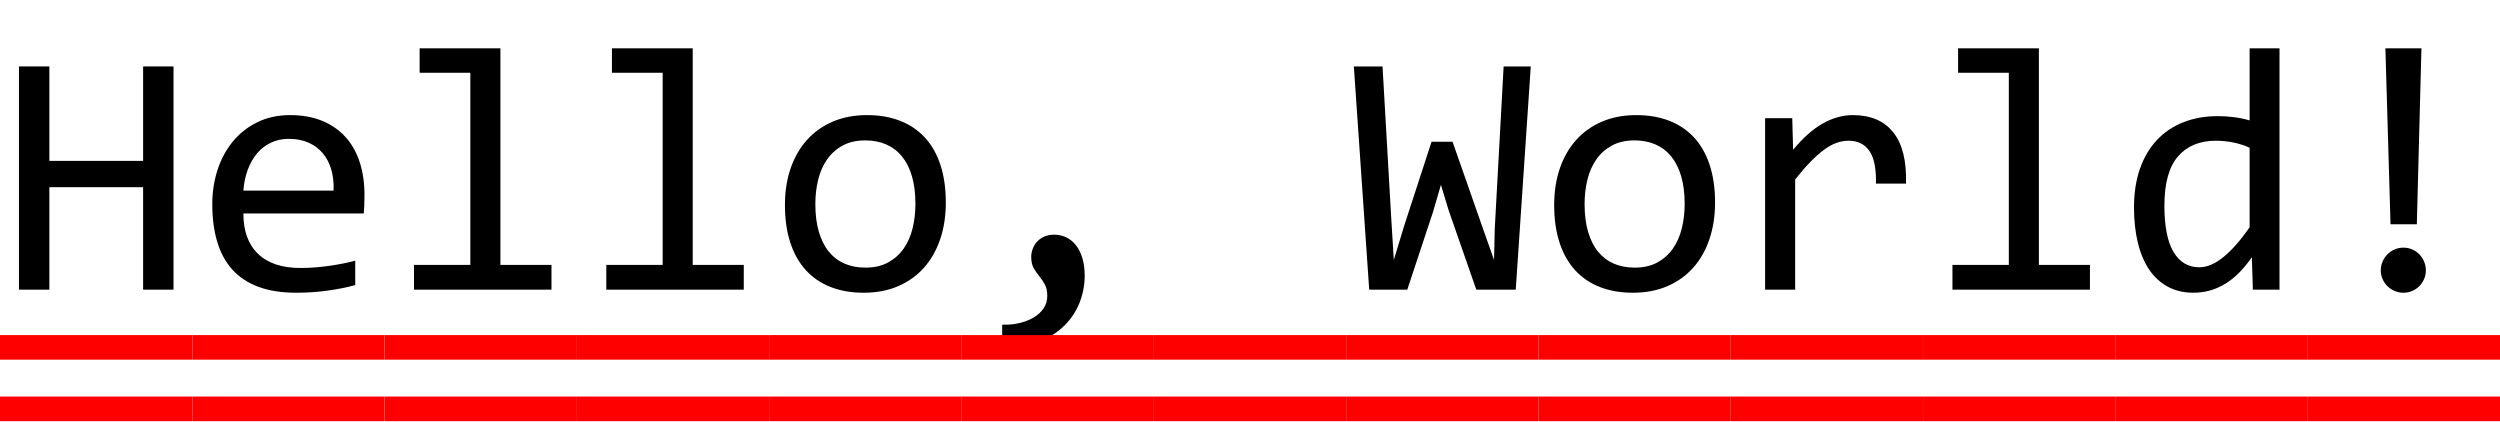
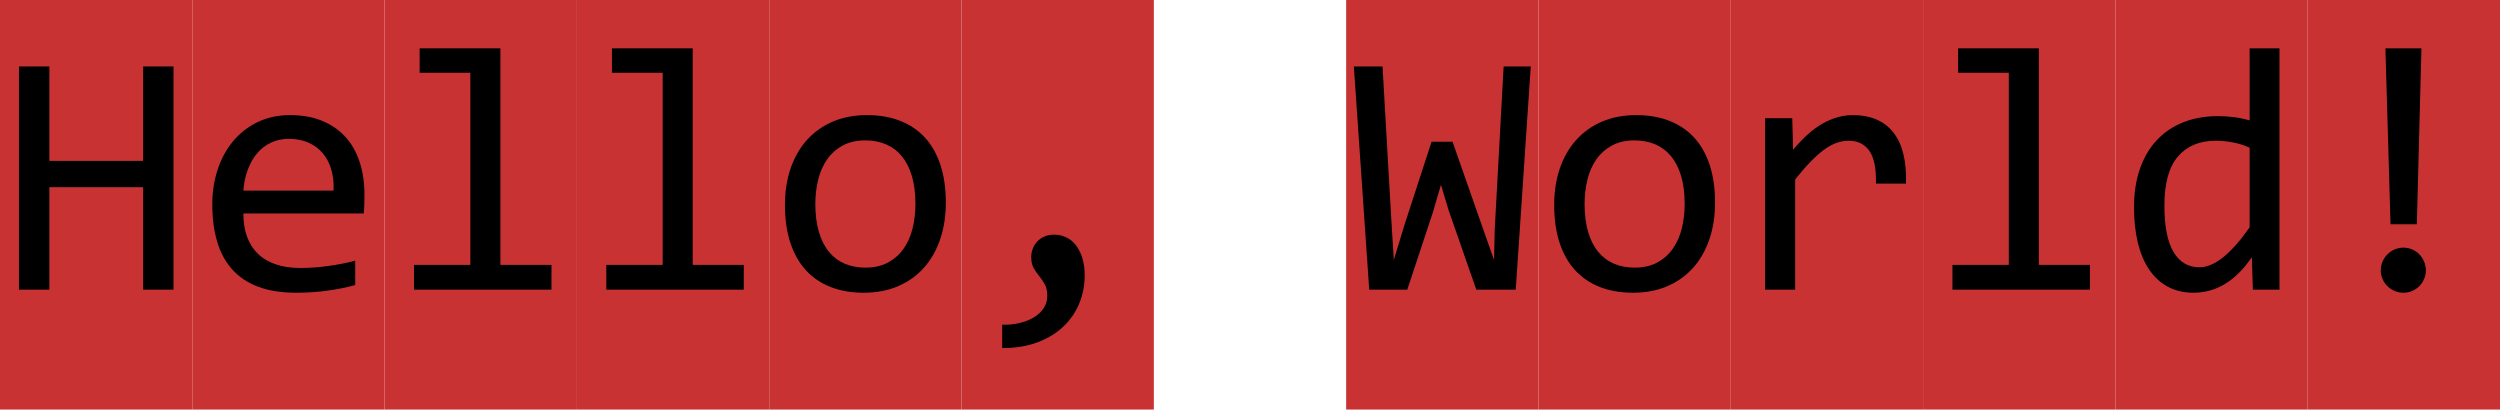
- <svg xmlns="http://www.w3.org/2000/svg" width="171.539" height="28.898" viewBox="-0.0 0 171.539 28.898">
-   <rect x="0.0" y="0.0" width="13.195" height="28.102" fill="rgb(255, 255, 255)" />
-   <rect x="13.195" y="0.0" width="13.195" height="28.102" fill="rgb(255, 255, 255)" />
-   <rect x="26.391" y="0.0" width="13.195" height="28.102" fill="rgb(255, 255, 255)" />
-   <rect x="39.586" y="0.0" width="13.195" height="28.102" fill="rgb(255, 255, 255)" />
-   <rect x="52.781" y="0.0" width="13.195" height="28.102" fill="rgb(255, 255, 255)" />
-   <rect x="65.977" y="0.0" width="13.195" height="28.102" fill="rgb(255, 255, 255)" />
-   <rect x="79.172" y="0.0" width="13.195" height="28.102" fill="rgb(255, 255, 255)" />
-   <rect x="92.367" y="0.0" width="13.195" height="28.102" fill="rgb(255, 255, 255)" />
-   <rect x="105.562" y="0.0" width="13.195" height="28.102" fill="rgb(255, 255, 255)" />
-   <rect x="118.758" y="0.0" width="13.195" height="28.102" fill="rgb(255, 255, 255)" />
-   <rect x="131.953" y="0.0" width="13.195" height="28.102" fill="rgb(255, 255, 255)" />
-   <rect x="145.148" y="0.0" width="13.195" height="28.102" fill="rgb(255, 255, 255)" />
-   <rect x="158.344" y="0.0" width="13.195" height="28.102" fill="rgb(255, 255, 255)" />
+ <svg xmlns="http://www.w3.org/2000/svg" width="171.539" height="28.102" viewBox="-0.0 0 171.539 28.102">
+   <rect x="0.0" y="0.0" width="13.195" height="28.102" fill="rgb(200, 50, 50)" />
+   <rect x="13.195" y="0.0" width="13.195" height="28.102" fill="rgb(200, 50, 50)" />
+   <rect x="26.391" y="0.0" width="13.195" height="28.102" fill="rgb(200, 50, 50)" />
+   <rect x="39.586" y="0.0" width="13.195" height="28.102" fill="rgb(200, 50, 50)" />
+   <rect x="52.781" y="0.0" width="13.195" height="28.102" fill="rgb(200, 50, 50)" />
+   <rect x="65.977" y="0.0" width="13.195" height="28.102" fill="rgb(200, 50, 50)" />
+   <rect x="92.367" y="0.0" width="13.195" height="28.102" fill="rgb(200, 50, 50)" />
+   <rect x="105.562" y="0.0" width="13.195" height="28.102" fill="rgb(200, 50, 50)" />
+   <rect x="118.758" y="0.0" width="13.195" height="28.102" fill="rgb(200, 50, 50)" />
+   <rect x="131.953" y="0.0" width="13.195" height="28.102" fill="rgb(200, 50, 50)" />
+   <rect x="145.148" y="0.0" width="13.195" height="28.102" fill="rgb(200, 50, 50)" />
+   <rect x="158.344" y="0.0" width="13.195" height="28.102" fill="rgb(200, 50, 50)" />
  <path d="M11.906 19.875H9.82V12.844H3.387V19.875H1.301V4.559H3.387V11.039H9.82V4.559H11.906Z" />
  <path d="M25.008 13.371Q25.008 13.805 24.996 14.098Q24.984 14.391 24.961 14.648H16.699Q16.699 16.453 17.707 17.42Q18.715 18.387 20.613 18.387Q21.129 18.387 21.645 18.346Q22.16 18.305 22.641 18.234Q23.121 18.164 23.561 18.076Q24.0 17.988 24.375 17.883V19.559Q23.543 19.793 22.494 19.939Q21.445 20.086 20.32 20.086Q18.809 20.086 17.719 19.676Q16.629 19.266 15.932 18.486Q15.234 17.707 14.9 16.576Q14.566 15.445 14.566 14.016Q14.566 12.773 14.924 11.666Q15.281 10.559 15.967 9.721Q16.652 8.883 17.648 8.391Q18.645 7.898 19.91 7.898Q21.141 7.898 22.09 8.285Q23.039 8.672 23.689 9.381Q24.34 10.09 24.674 11.104Q25.008 12.117 25.008 13.371ZM22.887 13.078Q22.922 12.293 22.734 11.643Q22.547 10.992 22.154 10.523Q21.762 10.055 21.176 9.791Q20.59 9.527 19.816 9.527Q19.148 9.527 18.598 9.785Q18.047 10.043 17.648 10.512Q17.25 10.98 17.004 11.637Q16.758 12.293 16.699 13.078Z" />
  <path d="M32.273 4.992H28.793V3.316H34.336V18.176H37.84V19.875H28.406V18.176H32.273Z" />
  <path d="M45.469 4.992H41.988V3.316H47.531V18.176H51.035V19.875H41.602V18.176H45.469Z" />
  <path d="M64.898 13.898Q64.898 15.27 64.512 16.412Q64.125 17.555 63.398 18.369Q62.672 19.184 61.629 19.635Q60.586 20.086 59.262 20.086Q57.996 20.086 56.994 19.693Q55.992 19.301 55.295 18.539Q54.598 17.777 54.229 16.652Q53.859 15.527 53.859 14.062Q53.859 12.691 54.246 11.561Q54.633 10.43 55.359 9.615Q56.086 8.801 57.129 8.35Q58.172 7.898 59.496 7.898Q60.762 7.898 61.764 8.291Q62.766 8.684 63.463 9.439Q64.16 10.195 64.529 11.32Q64.898 12.445 64.898 13.898ZM62.812 13.992Q62.812 12.902 62.572 12.088Q62.332 11.273 61.887 10.729Q61.441 10.184 60.803 9.908Q60.164 9.633 59.379 9.633Q58.465 9.633 57.814 9.99Q57.164 10.348 56.748 10.945Q56.332 11.543 56.139 12.334Q55.945 13.125 55.945 13.992Q55.945 15.082 56.186 15.902Q56.426 16.723 56.871 17.268Q57.316 17.812 57.949 18.088Q58.582 18.363 59.379 18.363Q60.293 18.363 60.943 18.006Q61.594 17.648 62.01 17.051Q62.426 16.453 62.619 15.662Q62.812 14.871 62.812 13.992Z" />
  <path d="M68.766 22.277Q69.363 22.301 69.926 22.172Q70.488 22.043 70.916 21.791Q71.344 21.539 71.602 21.164Q71.859 20.789 71.859 20.309Q71.859 19.816 71.689 19.512Q71.52 19.207 71.309 18.949Q71.098 18.691 70.928 18.398Q70.758 18.105 70.758 17.613Q70.758 17.367 70.852 17.098Q70.945 16.828 71.139 16.605Q71.332 16.383 71.631 16.242Q71.93 16.102 72.34 16.102Q72.75 16.102 73.131 16.271Q73.512 16.441 73.799 16.793Q74.086 17.145 74.256 17.672Q74.426 18.199 74.426 18.914Q74.426 19.887 74.068 20.783Q73.711 21.68 73.002 22.371Q72.293 23.062 71.232 23.473Q70.172 23.883 68.766 23.883Z" />
  <path d="" />
  <path d="M105.035 4.559 104.004 19.875H101.297L99.398 14.426L98.871 12.68L98.32 14.566L96.562 19.875H93.949L92.895 4.559H94.863L95.461 14.977L95.637 17.836L96.375 15.41L98.227 9.727H99.668L101.801 15.82L102.516 17.836L102.562 15.727L103.172 4.559Z" />
  <path d="M117.68 13.898Q117.68 15.27 117.293 16.412Q116.906 17.555 116.18 18.369Q115.453 19.184 114.41 19.635Q113.367 20.086 112.043 20.086Q110.777 20.086 109.775 19.693Q108.773 19.301 108.076 18.539Q107.379 17.777 107.01 16.652Q106.641 15.527 106.641 14.062Q106.641 12.691 107.027 11.561Q107.414 10.43 108.141 9.615Q108.867 8.801 109.91 8.35Q110.953 7.898 112.277 7.898Q113.543 7.898 114.545 8.291Q115.547 8.684 116.244 9.439Q116.941 10.195 117.311 11.32Q117.68 12.445 117.68 13.898ZM115.594 13.992Q115.594 12.902 115.354 12.088Q115.113 11.273 114.668 10.729Q114.223 10.184 113.584 9.908Q112.945 9.633 112.16 9.633Q111.246 9.633 110.596 9.99Q109.945 10.348 109.529 10.945Q109.113 11.543 108.92 12.334Q108.727 13.125 108.727 13.992Q108.727 15.082 108.967 15.902Q109.207 16.723 109.652 17.268Q110.098 17.812 110.73 18.088Q111.363 18.363 112.16 18.363Q113.074 18.363 113.725 18.006Q114.375 17.648 114.791 17.051Q115.207 16.453 115.4 15.662Q115.594 14.871 115.594 13.992Z" />
  <path d="M121.113 8.109H122.977L123.035 10.277Q124.078 9.023 125.092 8.461Q126.105 7.898 127.137 7.898Q128.965 7.898 129.908 9.082Q130.852 10.266 130.781 12.598H128.719Q128.754 11.051 128.268 10.354Q127.781 9.656 126.844 9.656Q126.434 9.656 126.018 9.803Q125.602 9.949 125.162 10.271Q124.723 10.594 124.23 11.098Q123.738 11.602 123.176 12.316V19.875H121.113Z" />
  <path d="M137.836 4.992H134.355V3.316H139.898V18.176H143.402V19.875H133.969V18.176H137.836Z" />
  <path d="M146.426 14.238Q146.426 12.738 146.836 11.572Q147.246 10.406 148.002 9.604Q148.758 8.801 149.818 8.385Q150.879 7.969 152.18 7.969Q152.742 7.969 153.287 8.039Q153.832 8.109 154.359 8.262V3.316H156.41V19.875H154.582L154.512 17.648Q153.656 18.891 152.66 19.488Q151.664 20.086 150.504 20.086Q149.496 20.086 148.729 19.664Q147.961 19.242 147.451 18.475Q146.941 17.707 146.684 16.629Q146.426 15.551 146.426 14.238ZM148.512 14.109Q148.512 16.242 149.139 17.291Q149.766 18.34 150.914 18.34Q151.688 18.34 152.549 17.648Q153.41 16.957 154.359 15.598V10.137Q153.855 9.902 153.246 9.779Q152.637 9.656 152.039 9.656Q150.375 9.656 149.443 10.734Q148.512 11.812 148.512 14.109Z" />
  <path d="M166.148 3.316 165.832 15.387H164.027L163.676 3.316ZM164.918 16.992Q165.234 16.992 165.516 17.115Q165.797 17.238 166.002 17.449Q166.207 17.66 166.33 17.947Q166.453 18.234 166.453 18.551Q166.453 18.867 166.33 19.148Q166.207 19.43 166.002 19.635Q165.797 19.84 165.516 19.963Q165.234 20.086 164.918 20.086Q164.59 20.086 164.309 19.963Q164.027 19.84 163.816 19.635Q163.605 19.43 163.482 19.148Q163.359 18.867 163.359 18.551Q163.359 18.234 163.482 17.947Q163.605 17.66 163.816 17.449Q164.027 17.238 164.309 17.115Q164.59 16.992 164.918 16.992Z" />
-   <rect x="0.0" y="22.992" width="13.195" height="1.688" fill="rgb(255, 0, 0)" />
-   <rect x="0.0" y="27.211" width="13.195" height="1.688" fill="rgb(255, 0, 0)" />
-   <rect x="13.195" y="22.992" width="13.195" height="1.688" fill="rgb(255, 0, 0)" />
-   <rect x="13.195" y="27.211" width="13.195" height="1.688" fill="rgb(255, 0, 0)" />
-   <rect x="26.391" y="22.992" width="13.195" height="1.688" fill="rgb(255, 0, 0)" />
-   <rect x="26.391" y="27.211" width="13.195" height="1.688" fill="rgb(255, 0, 0)" />
-   <rect x="39.586" y="22.992" width="13.195" height="1.688" fill="rgb(255, 0, 0)" />
-   <rect x="39.586" y="27.211" width="13.195" height="1.688" fill="rgb(255, 0, 0)" />
-   <rect x="52.781" y="22.992" width="13.195" height="1.688" fill="rgb(255, 0, 0)" />
-   <rect x="52.781" y="27.211" width="13.195" height="1.688" fill="rgb(255, 0, 0)" />
-   <rect x="65.977" y="22.992" width="13.195" height="1.688" fill="rgb(255, 0, 0)" />
-   <rect x="65.977" y="27.211" width="13.195" height="1.688" fill="rgb(255, 0, 0)" />
-   <rect x="79.172" y="22.992" width="13.195" height="1.688" fill="rgb(255, 0, 0)" />
-   <rect x="79.172" y="27.211" width="13.195" height="1.688" fill="rgb(255, 0, 0)" />
-   <rect x="92.367" y="22.992" width="13.195" height="1.688" fill="rgb(255, 0, 0)" />
-   <rect x="92.367" y="27.211" width="13.195" height="1.688" fill="rgb(255, 0, 0)" />
-   <rect x="105.562" y="22.992" width="13.195" height="1.688" fill="rgb(255, 0, 0)" />
-   <rect x="105.562" y="27.211" width="13.195" height="1.688" fill="rgb(255, 0, 0)" />
-   <rect x="118.758" y="22.992" width="13.195" height="1.688" fill="rgb(255, 0, 0)" />
-   <rect x="118.758" y="27.211" width="13.195" height="1.688" fill="rgb(255, 0, 0)" />
-   <rect x="131.953" y="22.992" width="13.195" height="1.688" fill="rgb(255, 0, 0)" />
-   <rect x="131.953" y="27.211" width="13.195" height="1.688" fill="rgb(255, 0, 0)" />
-   <rect x="145.148" y="22.992" width="13.195" height="1.688" fill="rgb(255, 0, 0)" />
-   <rect x="145.148" y="27.211" width="13.195" height="1.688" fill="rgb(255, 0, 0)" />
-   <rect x="158.344" y="22.992" width="13.195" height="1.688" fill="rgb(255, 0, 0)" />
-   <rect x="158.344" y="27.211" width="13.195" height="1.688" fill="rgb(255, 0, 0)" />
</svg>
